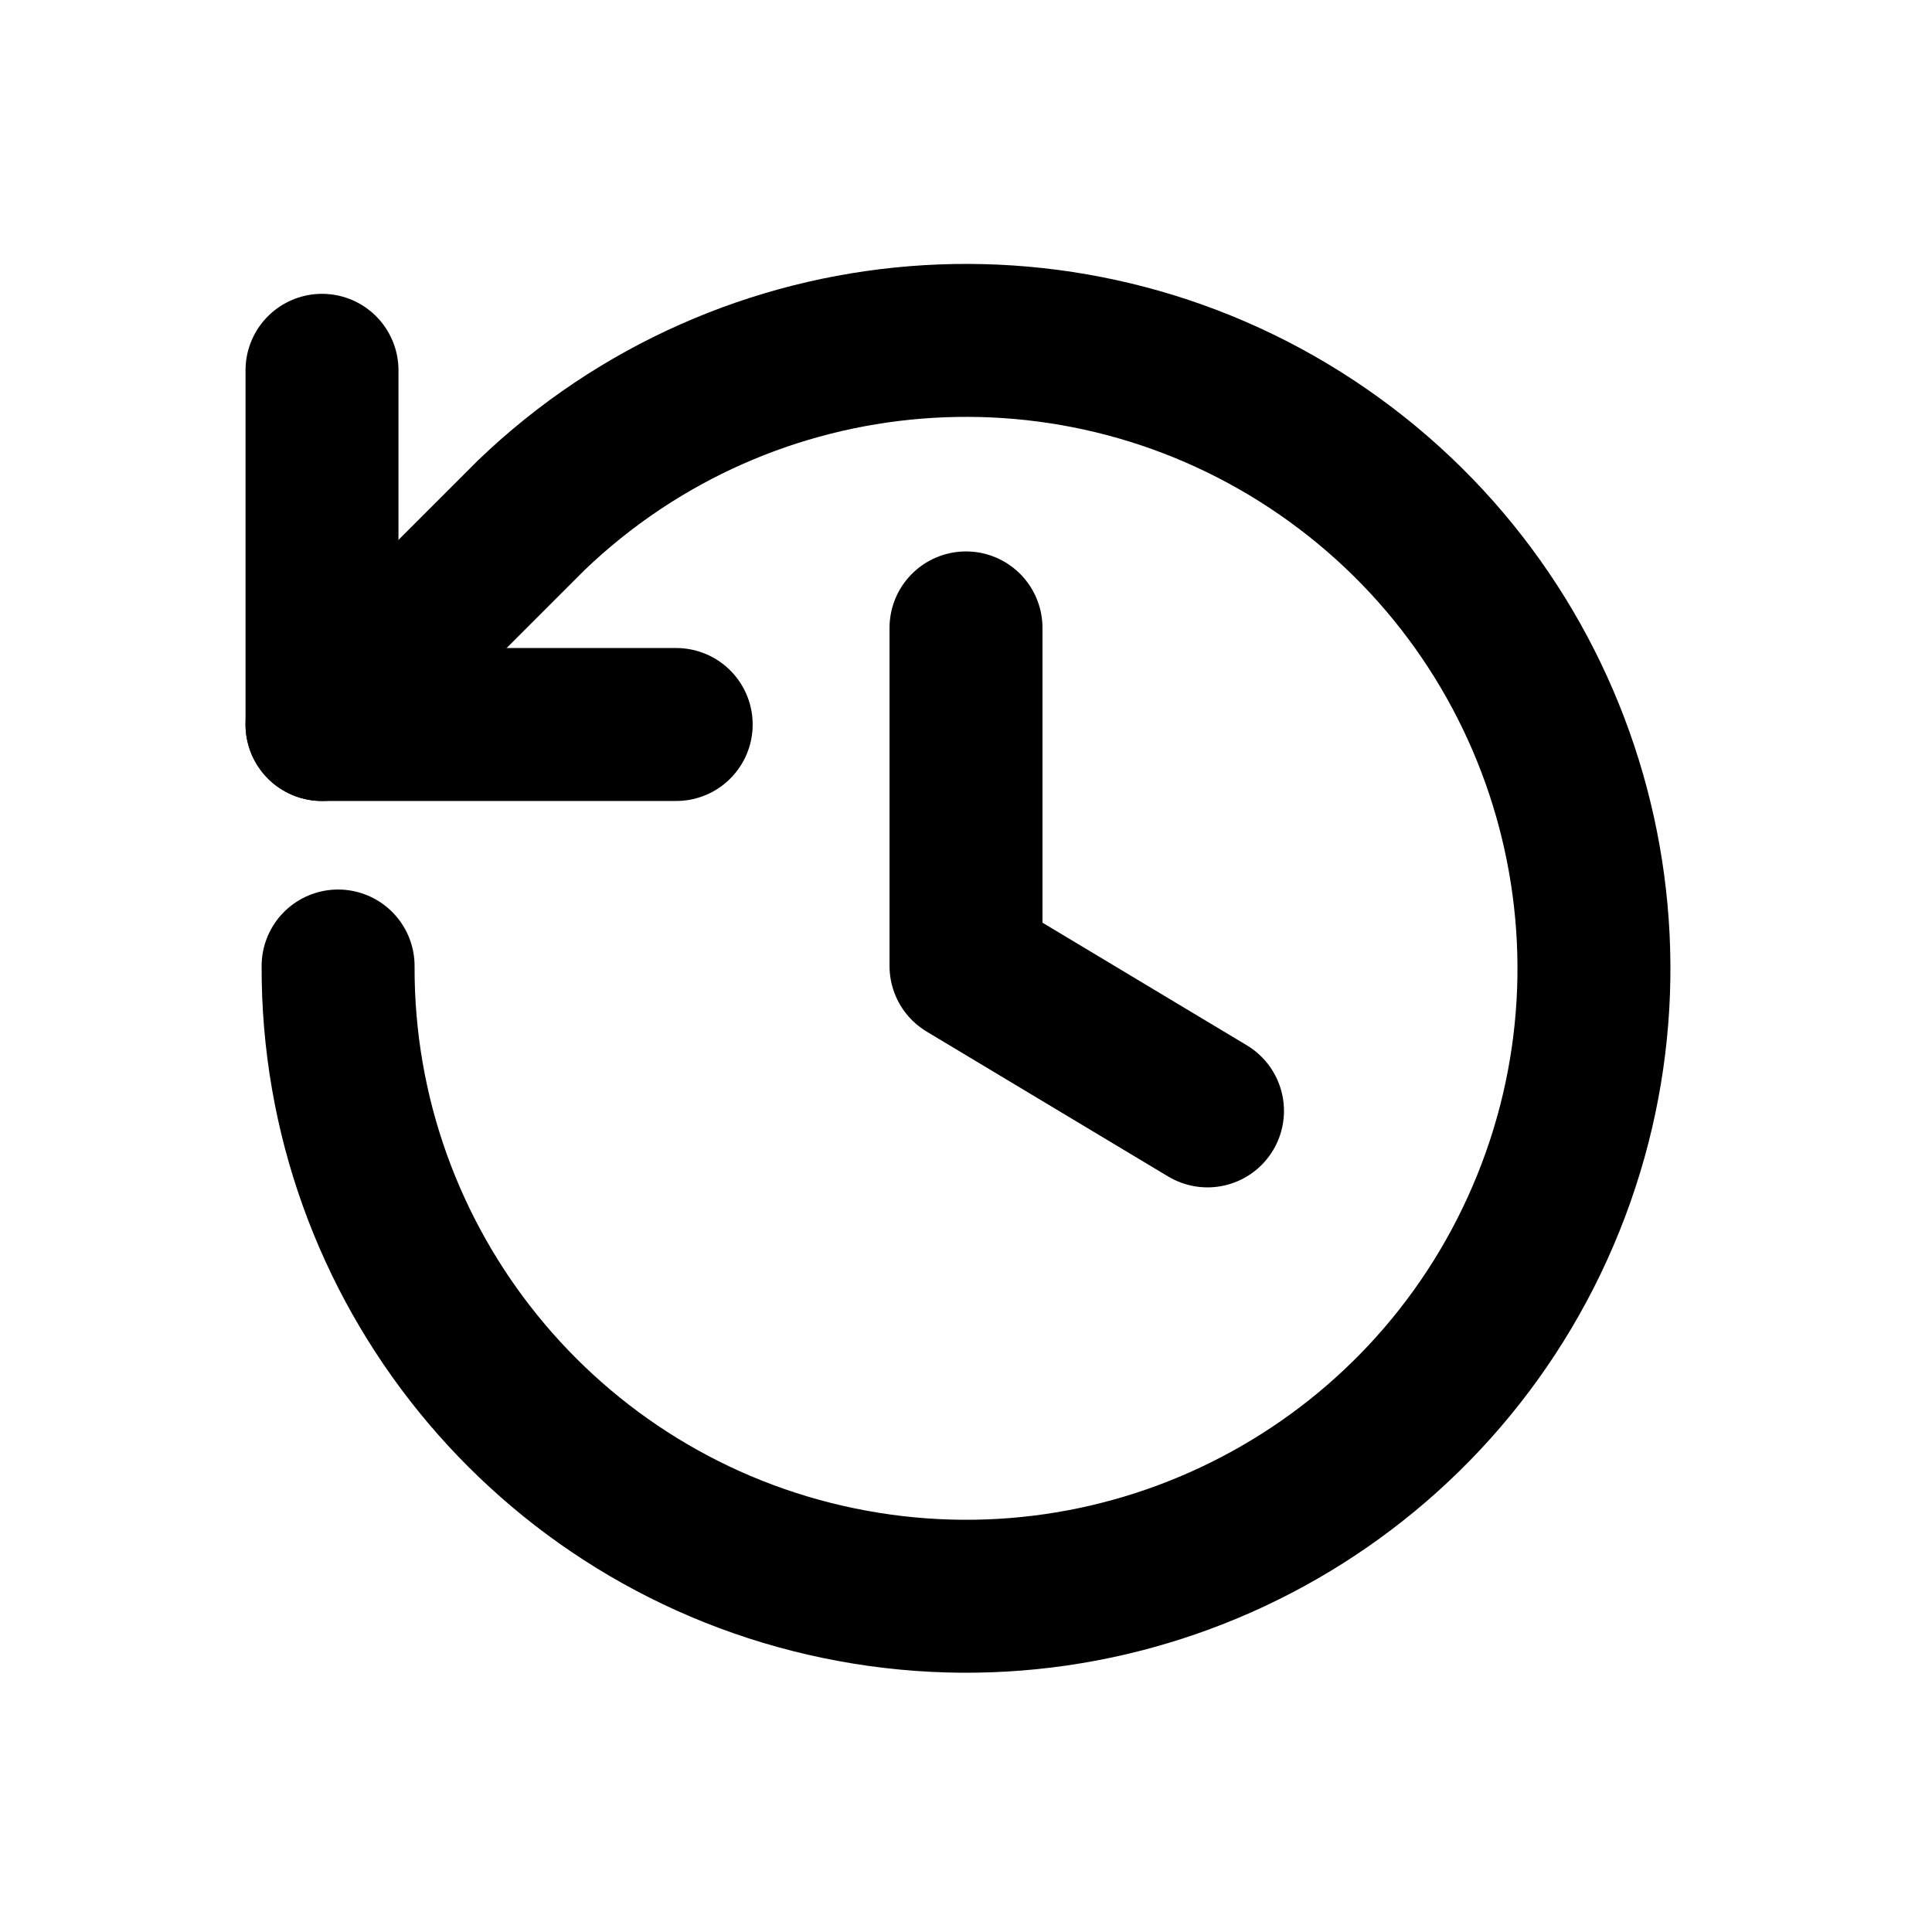
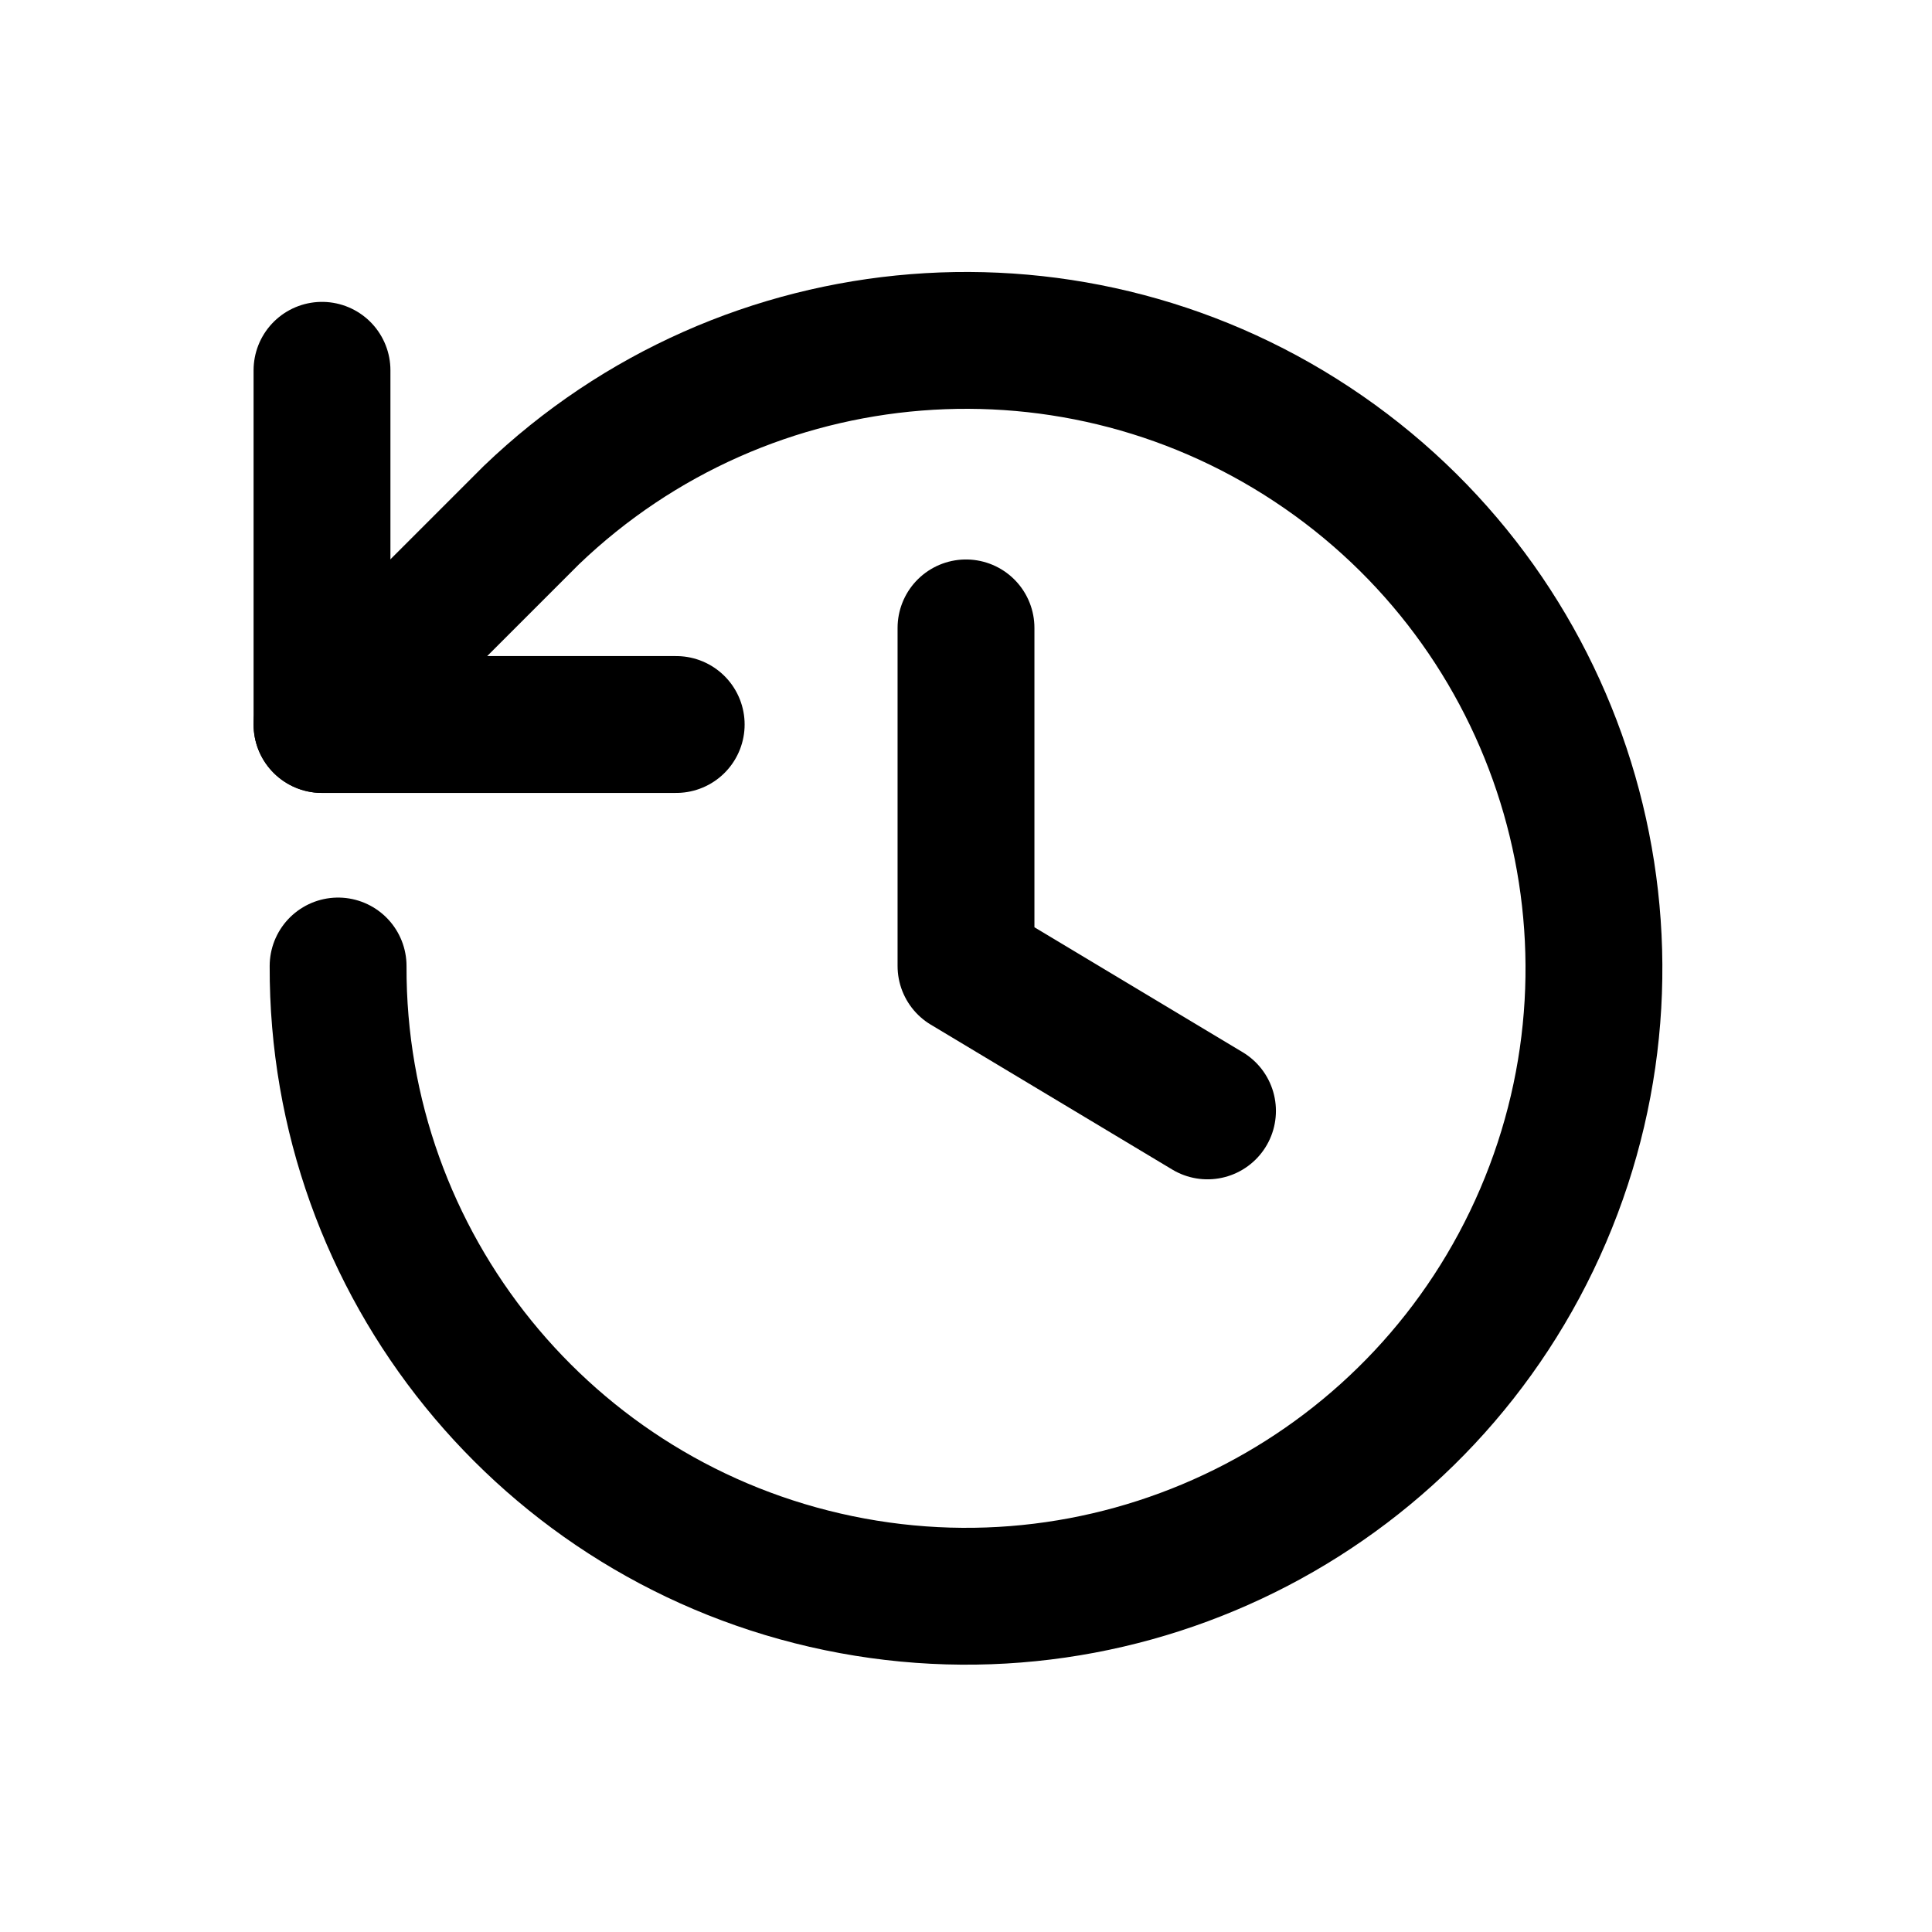
<svg xmlns="http://www.w3.org/2000/svg" viewBox="0 0 24 24">
-   <path d="M4.2 12a7.8 7.8 0 1 0 2.4-5.6L4 9" fill="none" stroke="currentColor" stroke-width="1.9" stroke-linecap="round" stroke-linejoin="round" />
-   <path d="M4 4.6V9h4.4M12 7.8V12l3 1.8" fill="none" stroke="currentColor" stroke-width="1.9" stroke-linecap="round" stroke-linejoin="round" />
+   <path d="M4.2 12a7.8 7.8 0 1 0 2.4-5.6L4 9" fill="none" stroke="currentColor" stroke-width="1.7" stroke-linecap="round" stroke-linejoin="round" />
+   <path d="M4 4.6V9h4.4M12 7.8V12l3 1.8" fill="none" stroke="currentColor" stroke-width="1.7" stroke-linecap="round" stroke-linejoin="round" />
</svg>
